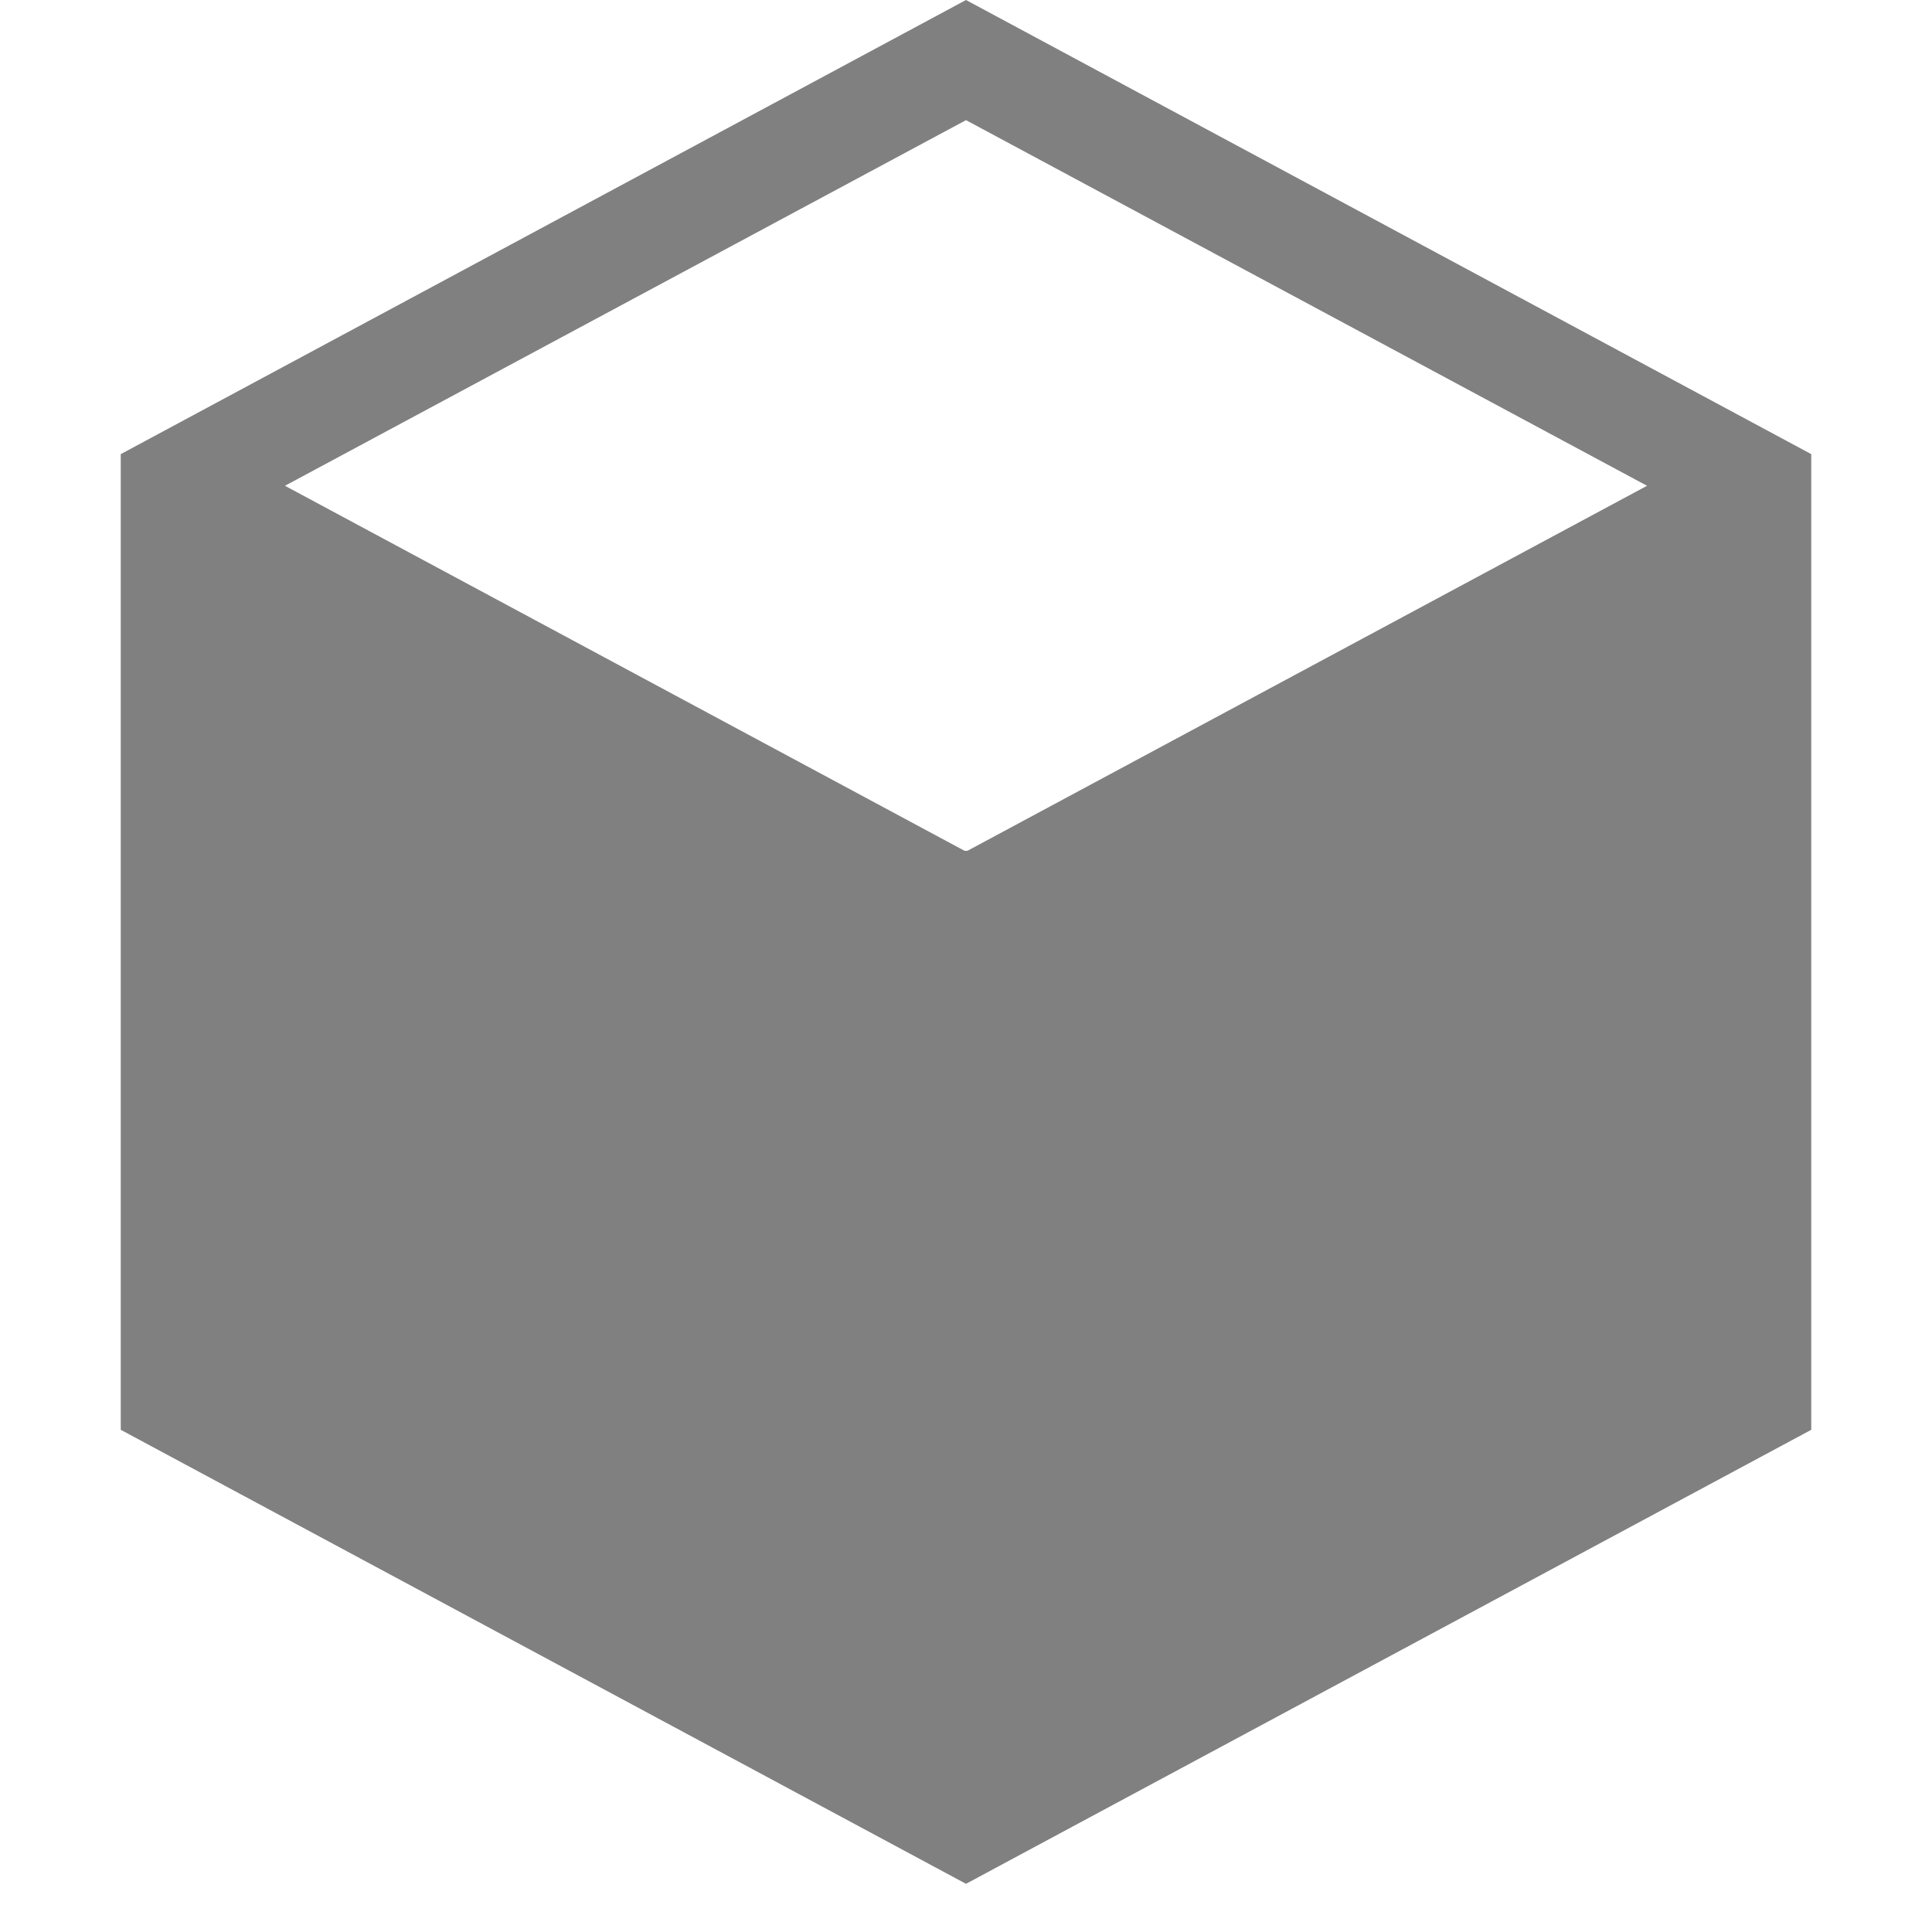
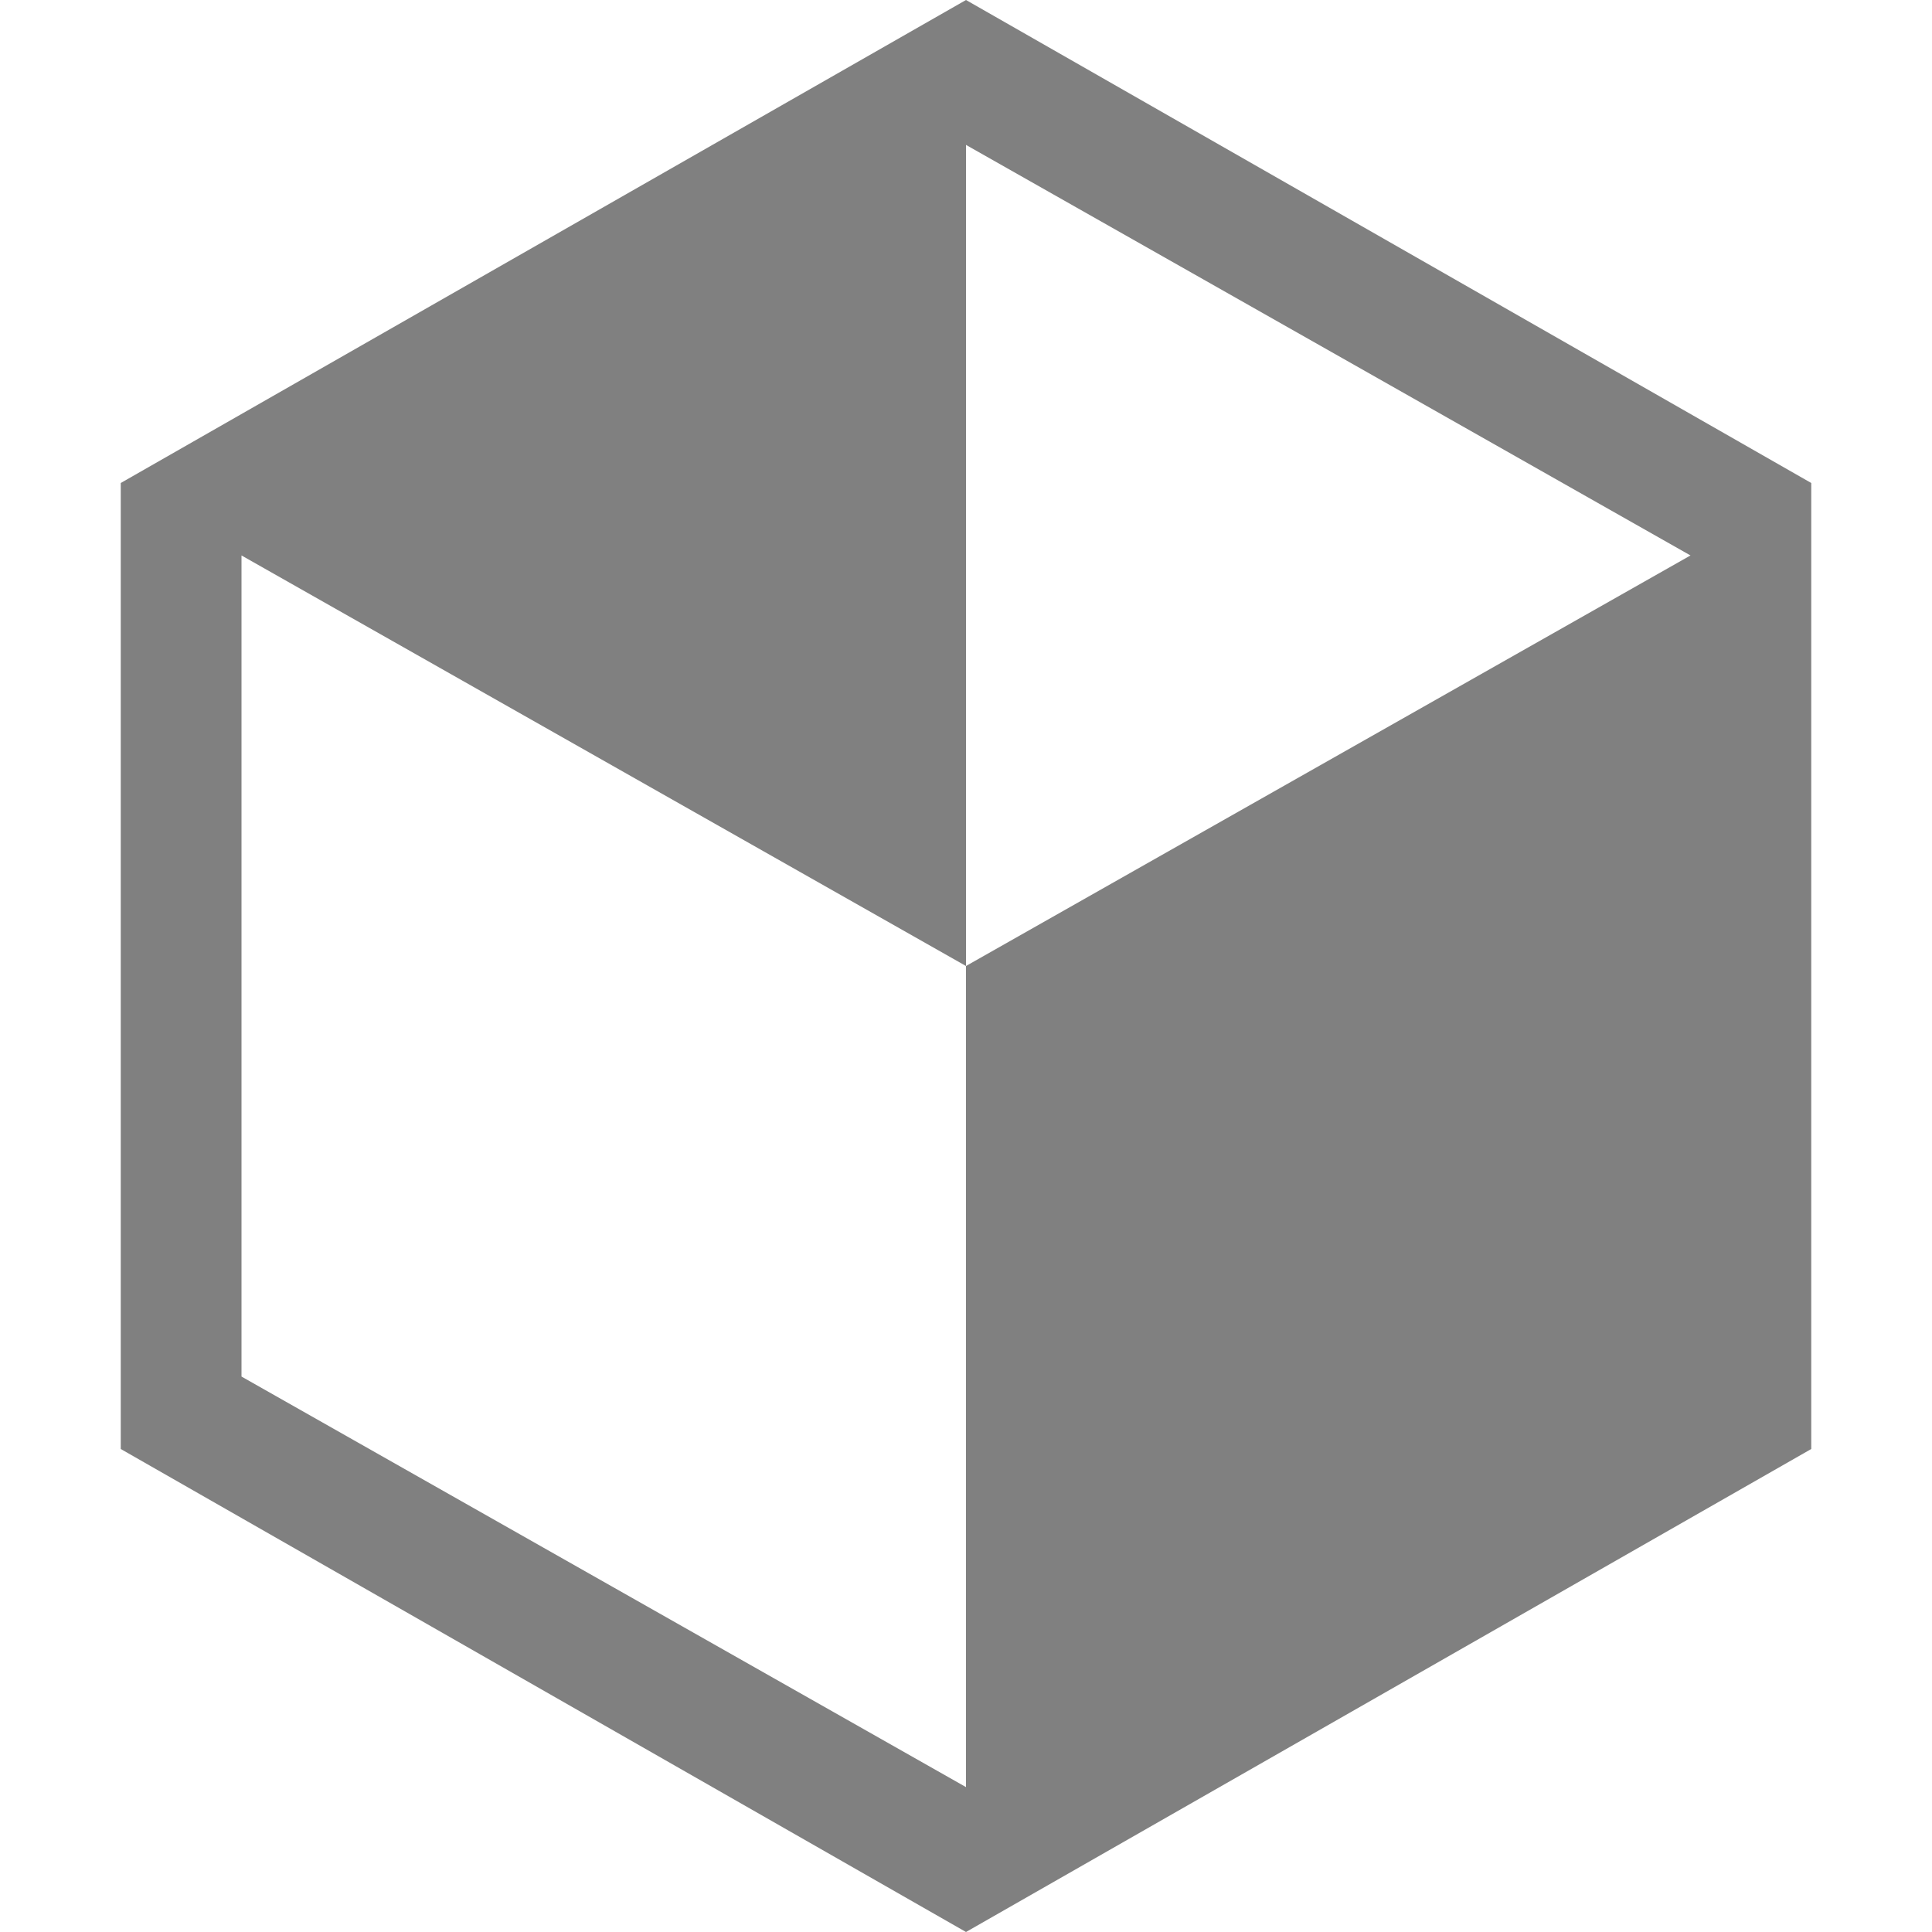
- <svg xmlns="http://www.w3.org/2000/svg" fill="#808080" version="1.1" viewBox="0 0 16 16">
-   <path d="m8 0-7 3.761v8.08l7 3.76 7-3.76v-8.08zm0 0.995 5.64 3.028-5.628 3.023h-0.024l-5.628-3.023z" color="#000000" color-rendering="auto" dominant-baseline="auto" fill="#808080" fill-rule="evenodd" image-rendering="auto" shape-rendering="auto" solid-color="#000000" style="font-feature-settings:normal;font-variant-alternates:normal;font-variant-caps:normal;font-variant-ligatures:normal;font-variant-numeric:normal;font-variant-position:normal;isolation:auto;mix-blend-mode:normal;shape-padding:0;text-decoration-color:#000000;text-decoration-line:none;text-decoration-style:solid;text-indent:0;text-orientation:mixed;text-transform:none;white-space:normal" />
+ <svg xmlns="http://www.w3.org/2000/svg" width="16" height="16" viewBox="0 0 16 16" fill="gray">
+   <path d="M15 12L15 4L8 0L1 4L1 12L8 16ZM8 8L14 4.6L8 1.2L8 14.8L2 11.4L2 4.6Z" fill-rule="evenodd" />
</svg>
